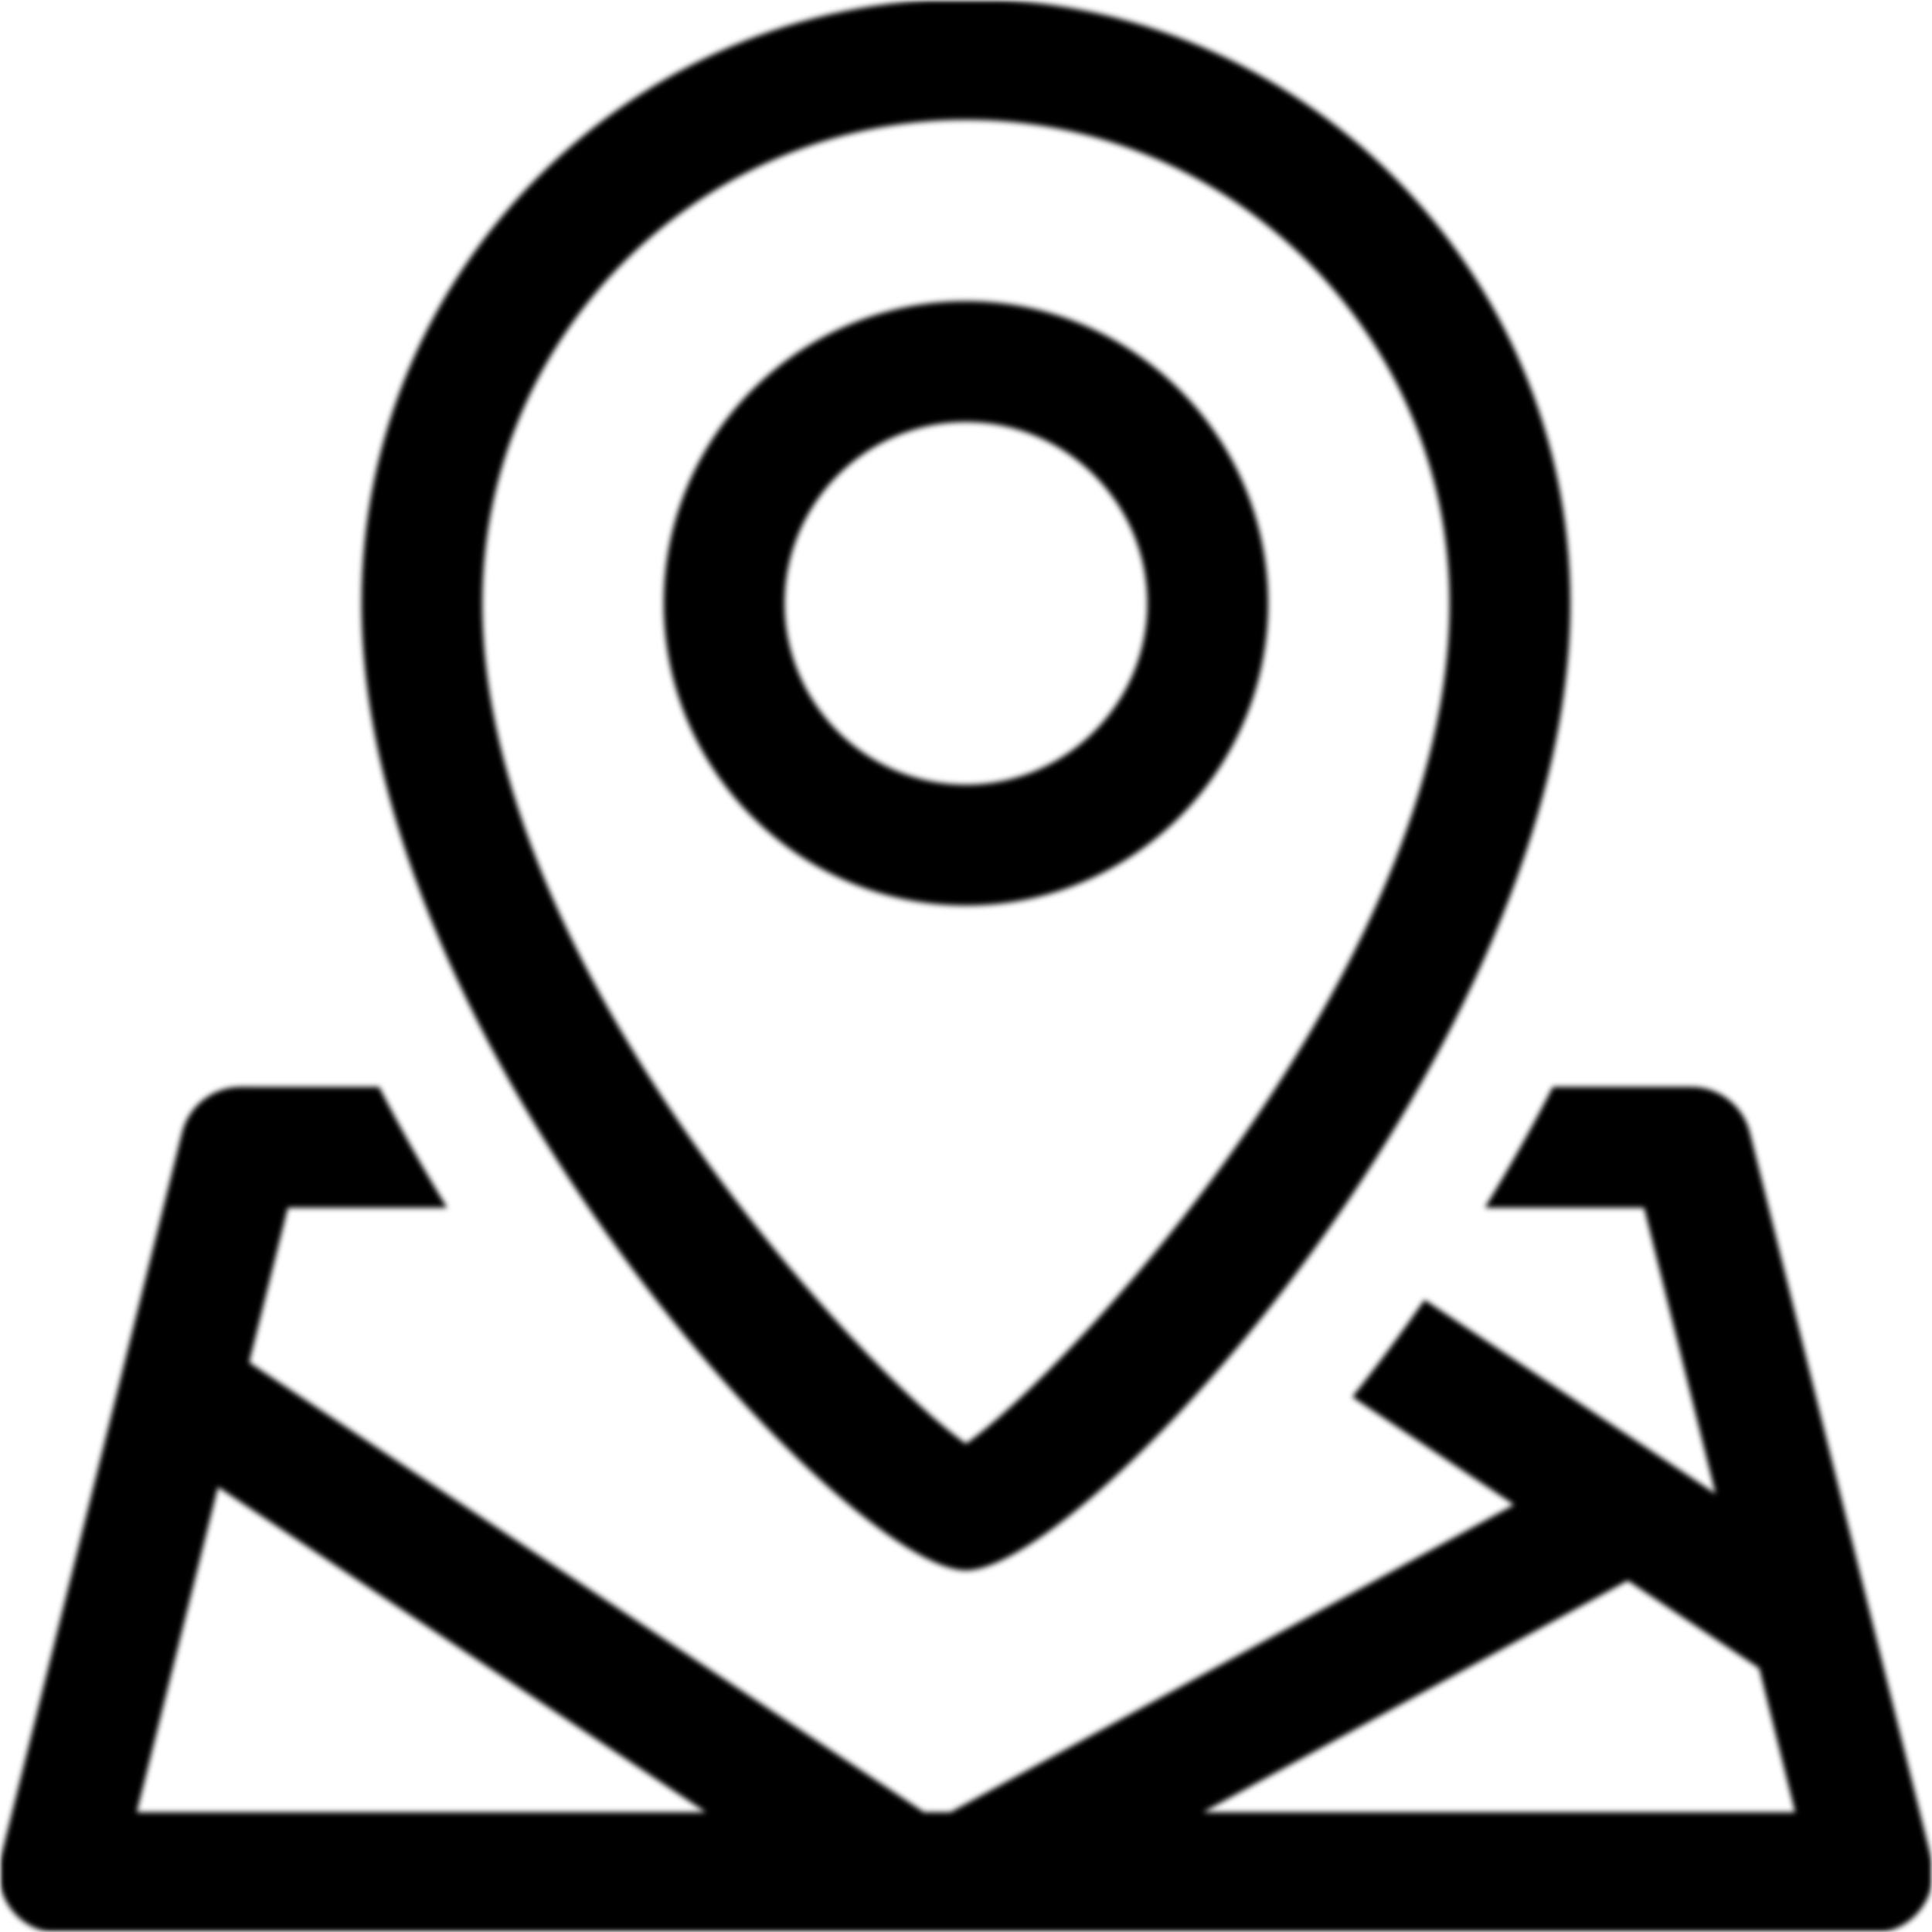
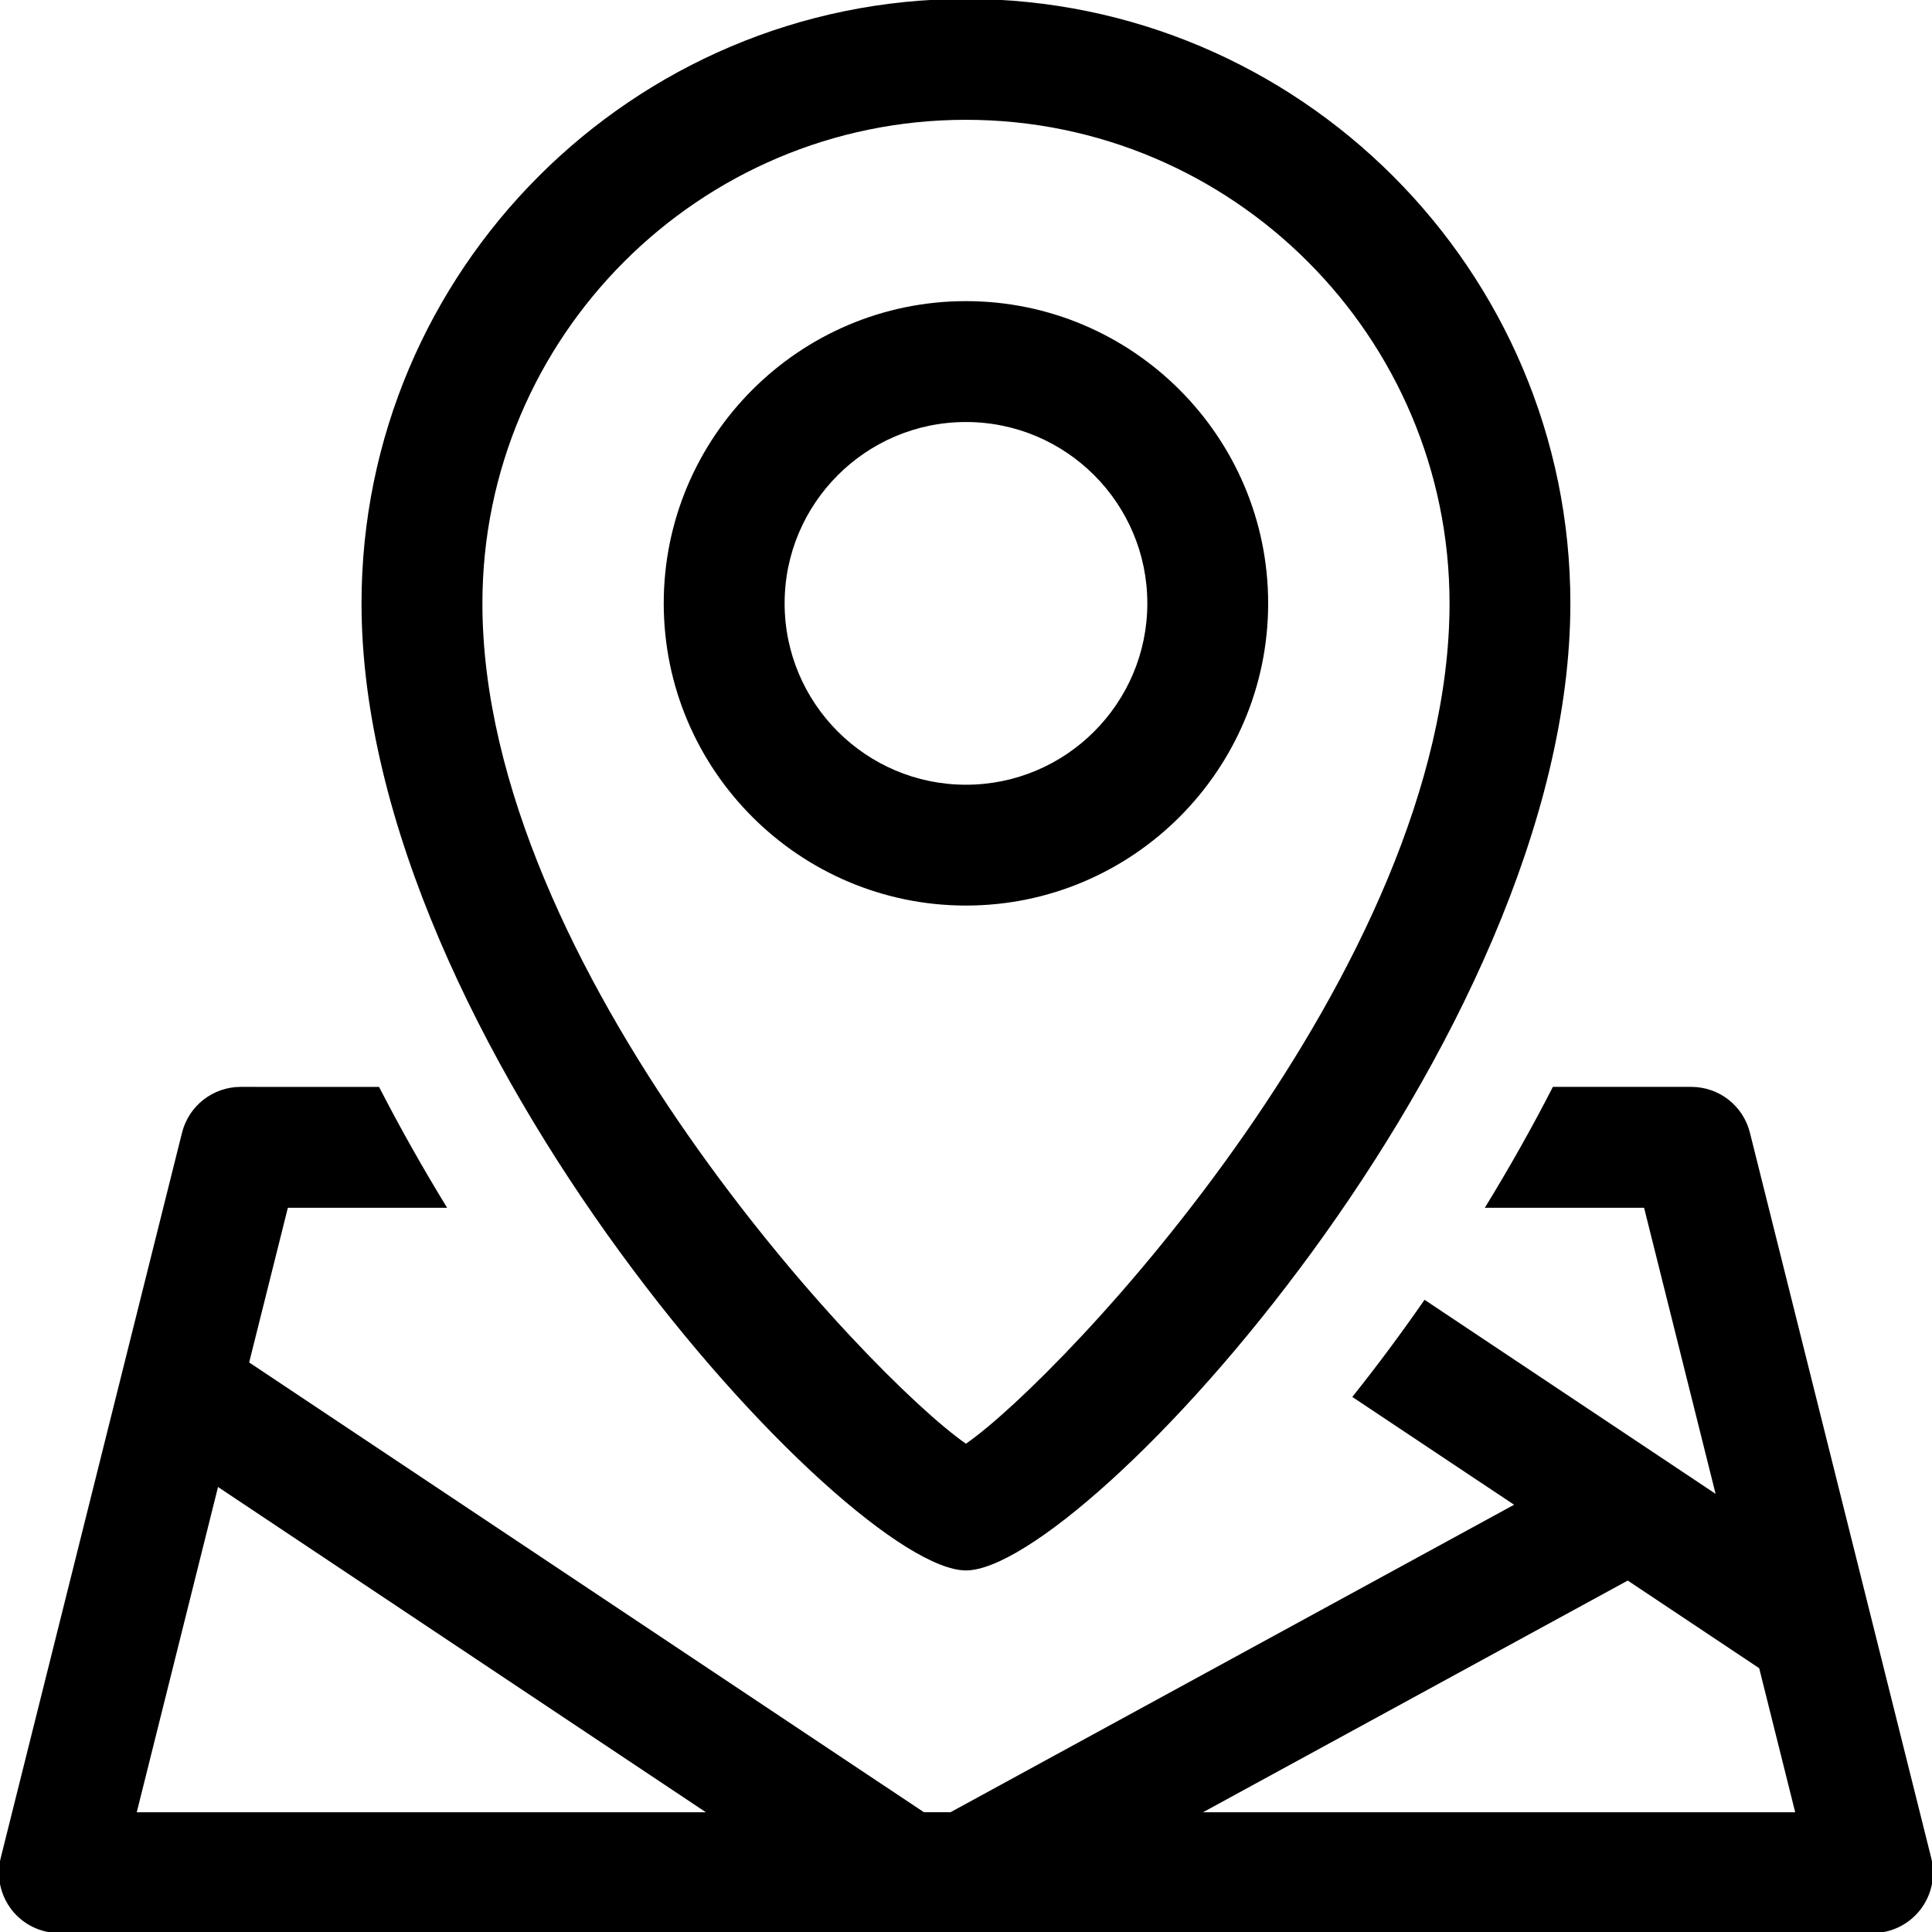
<svg xmlns="http://www.w3.org/2000/svg" width="358" height="358" version="1.1">
-   <defs>
-     <filter id="svg_25_blur" color-interpolation-filters="sRGB">
-       <feGaussianBlur in="SourceGraphic" stdDeviation="0.5" />
-     </filter>
-   </defs>
  <g class="layer">
    <g id="svg_24">
-       <path d="m357.86,344.29l-33.6,-134.4c-1.24,-4.99 -5.72,-8.49 -10.86,-8.49l-25.65,0c-3.91,7.63 -8.14,15.11 -12.61,22.4l29.51,0l13.25,53.01l-53.93,-35.96c-4.35,6.26 -8.83,12.3 -13.39,18l29.98,19.98l-104.42,56.97l-4.95,0l-125.02,-83.34l7.17,-28.66l29.51,0c-4.46,-7.28 -8.69,-14.77 -12.61,-22.39l-25.64,-0.01c-5.14,0 -9.62,3.5 -10.87,8.49l-33.6,134.4c-0.83,3.34 -0.08,6.88 2.04,9.61c2.12,2.72 5.38,4.3 8.83,4.3l336,0c3.44,0 6.7,-1.59 8.82,-4.31c2.12,-2.72 2.88,-6.26 2.04,-9.6zm-332.52,-8.48l15.06,-60.27l90.4,60.27l-105.46,0zm197.58,0l78.7,-42.93l24.36,16.24l6.67,26.69l-109.73,0zm-43.93,-44.81c-21.86,0 -112,-97.89 -112,-179.2c0,-61.75 50.25,-112 112,-112s112,50.25 112,112c0,81.31 -90.13,179.2 -112,179.2zm0,-268.8c-49.4,0 -89.6,40.2 -89.6,89.61c0,67.54 71.73,143.32 89.6,155.71c17.88,-12.4 89.61,-88.17 89.61,-155.71c0,-49.41 -40.2,-89.61 -89.61,-89.61zm0,145.6c-30.87,0 -56,-25.12 -56,-56c0,-30.87 25.13,-56 56,-56s56,25.13 56,56c0,30.88 -25.12,56 -56,56zm0,-89.6c-18.53,0 -33.6,15.07 -33.6,33.6s15.07,33.61 33.6,33.61s33.61,-15.07 33.61,-33.61s-15.07,-33.6 -33.61,-33.6z" filter="url(#svg_25_blur)" id="svg_25" />
+       <path d="m357.86,344.29l-33.6,-134.4c-1.24,-4.99 -5.72,-8.49 -10.86,-8.49l-25.65,0c-3.91,7.63 -8.14,15.11 -12.61,22.4l29.51,0l13.25,53.01l-53.93,-35.96c-4.35,6.26 -8.83,12.3 -13.39,18l29.98,19.98l-104.42,56.97l-4.95,0l-125.02,-83.34l7.17,-28.66l29.51,0c-4.46,-7.28 -8.69,-14.77 -12.61,-22.39l-25.64,-0.01c-5.14,0 -9.62,3.5 -10.87,8.49l-33.6,134.4c-0.83,3.34 -0.08,6.88 2.04,9.61c2.12,2.72 5.38,4.3 8.83,4.3l336,0c3.44,0 6.7,-1.59 8.82,-4.31c2.12,-2.72 2.88,-6.26 2.04,-9.6zm-332.52,-8.48l15.06,-60.27l90.4,60.27l-105.46,0zm197.58,0l78.7,-42.93l24.36,16.24l6.67,26.69l-109.73,0zm-43.93,-44.81c-21.86,0 -112,-97.89 -112,-179.2c0,-61.75 50.25,-112 112,-112s112,50.25 112,112c0,81.31 -90.13,179.2 -112,179.2zm0,-268.8c-49.4,0 -89.6,40.2 -89.6,89.61c0,67.54 71.73,143.32 89.6,155.71c17.88,-12.4 89.61,-88.17 89.61,-155.71c0,-49.41 -40.2,-89.61 -89.61,-89.61zm0,145.6c-30.87,0 -56,-25.12 -56,-56c0,-30.87 25.13,-56 56,-56s56,25.13 56,56c0,30.88 -25.12,56 -56,56zm0,-89.6c-18.53,0 -33.6,15.07 -33.6,33.6s15.07,33.61 33.6,33.61s33.61,-15.07 33.61,-33.61s-15.07,-33.6 -33.61,-33.6z" id="svg_25" />
    </g>
  </g>
</svg>
